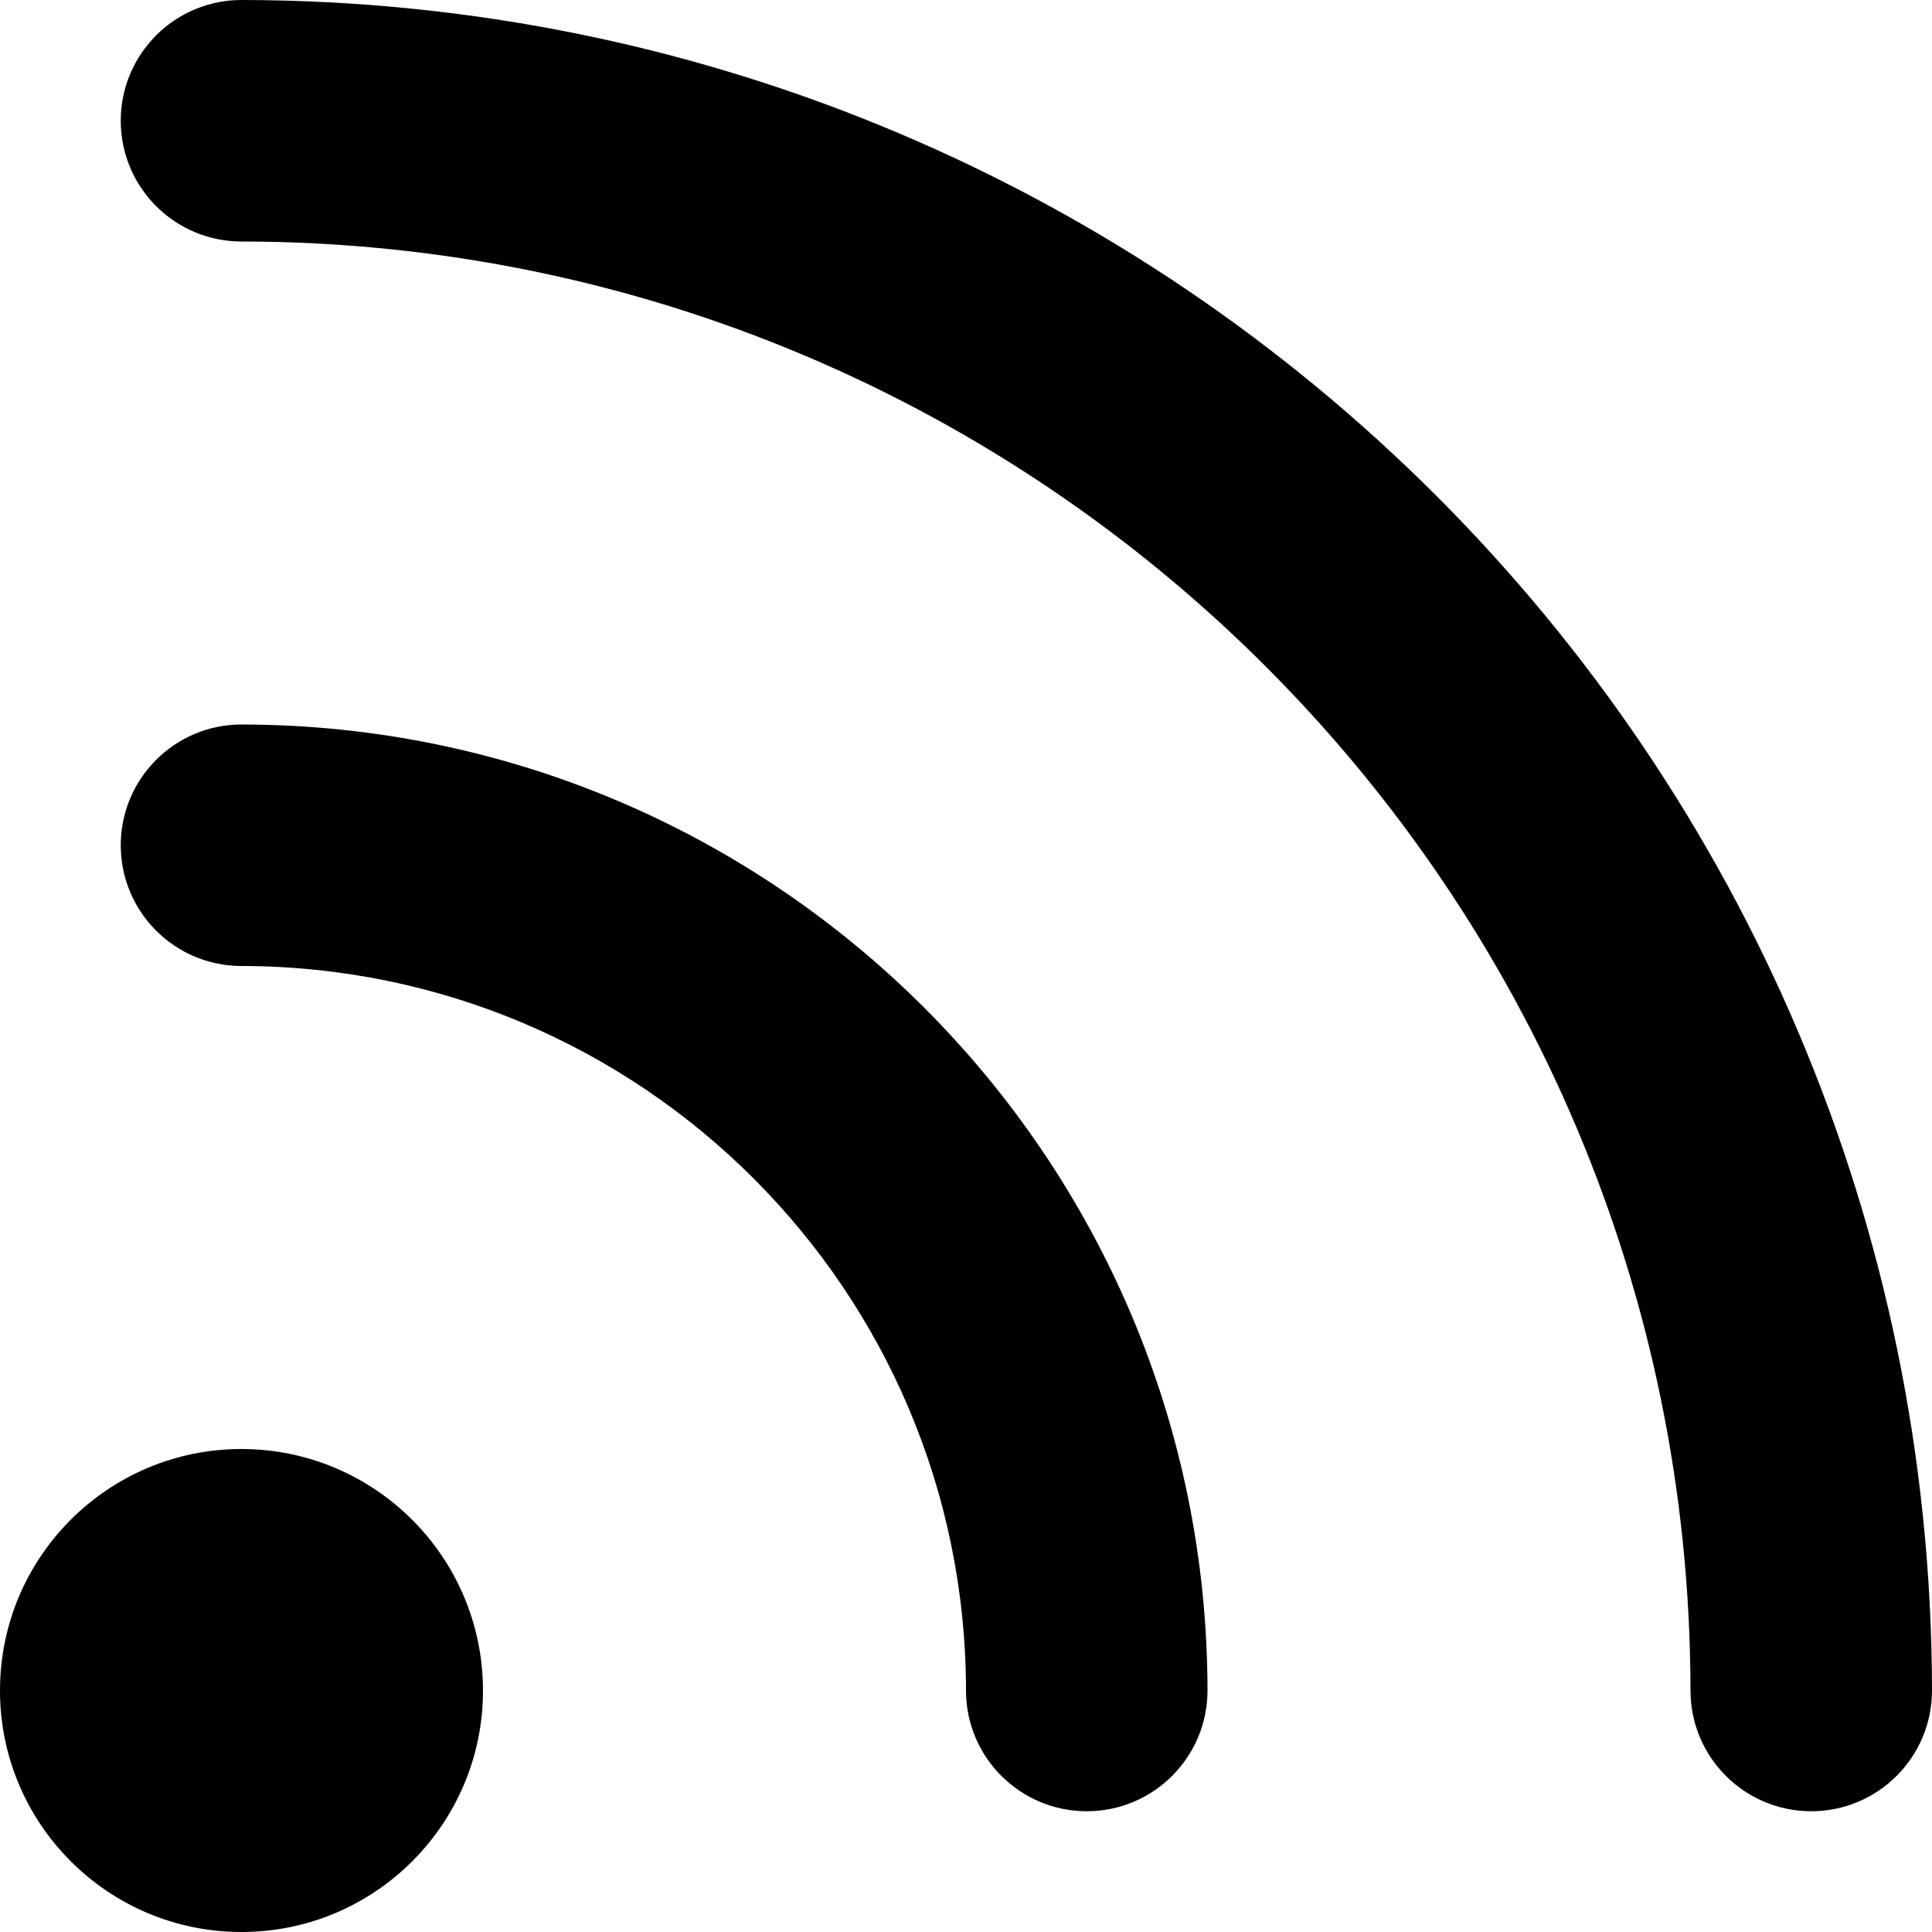
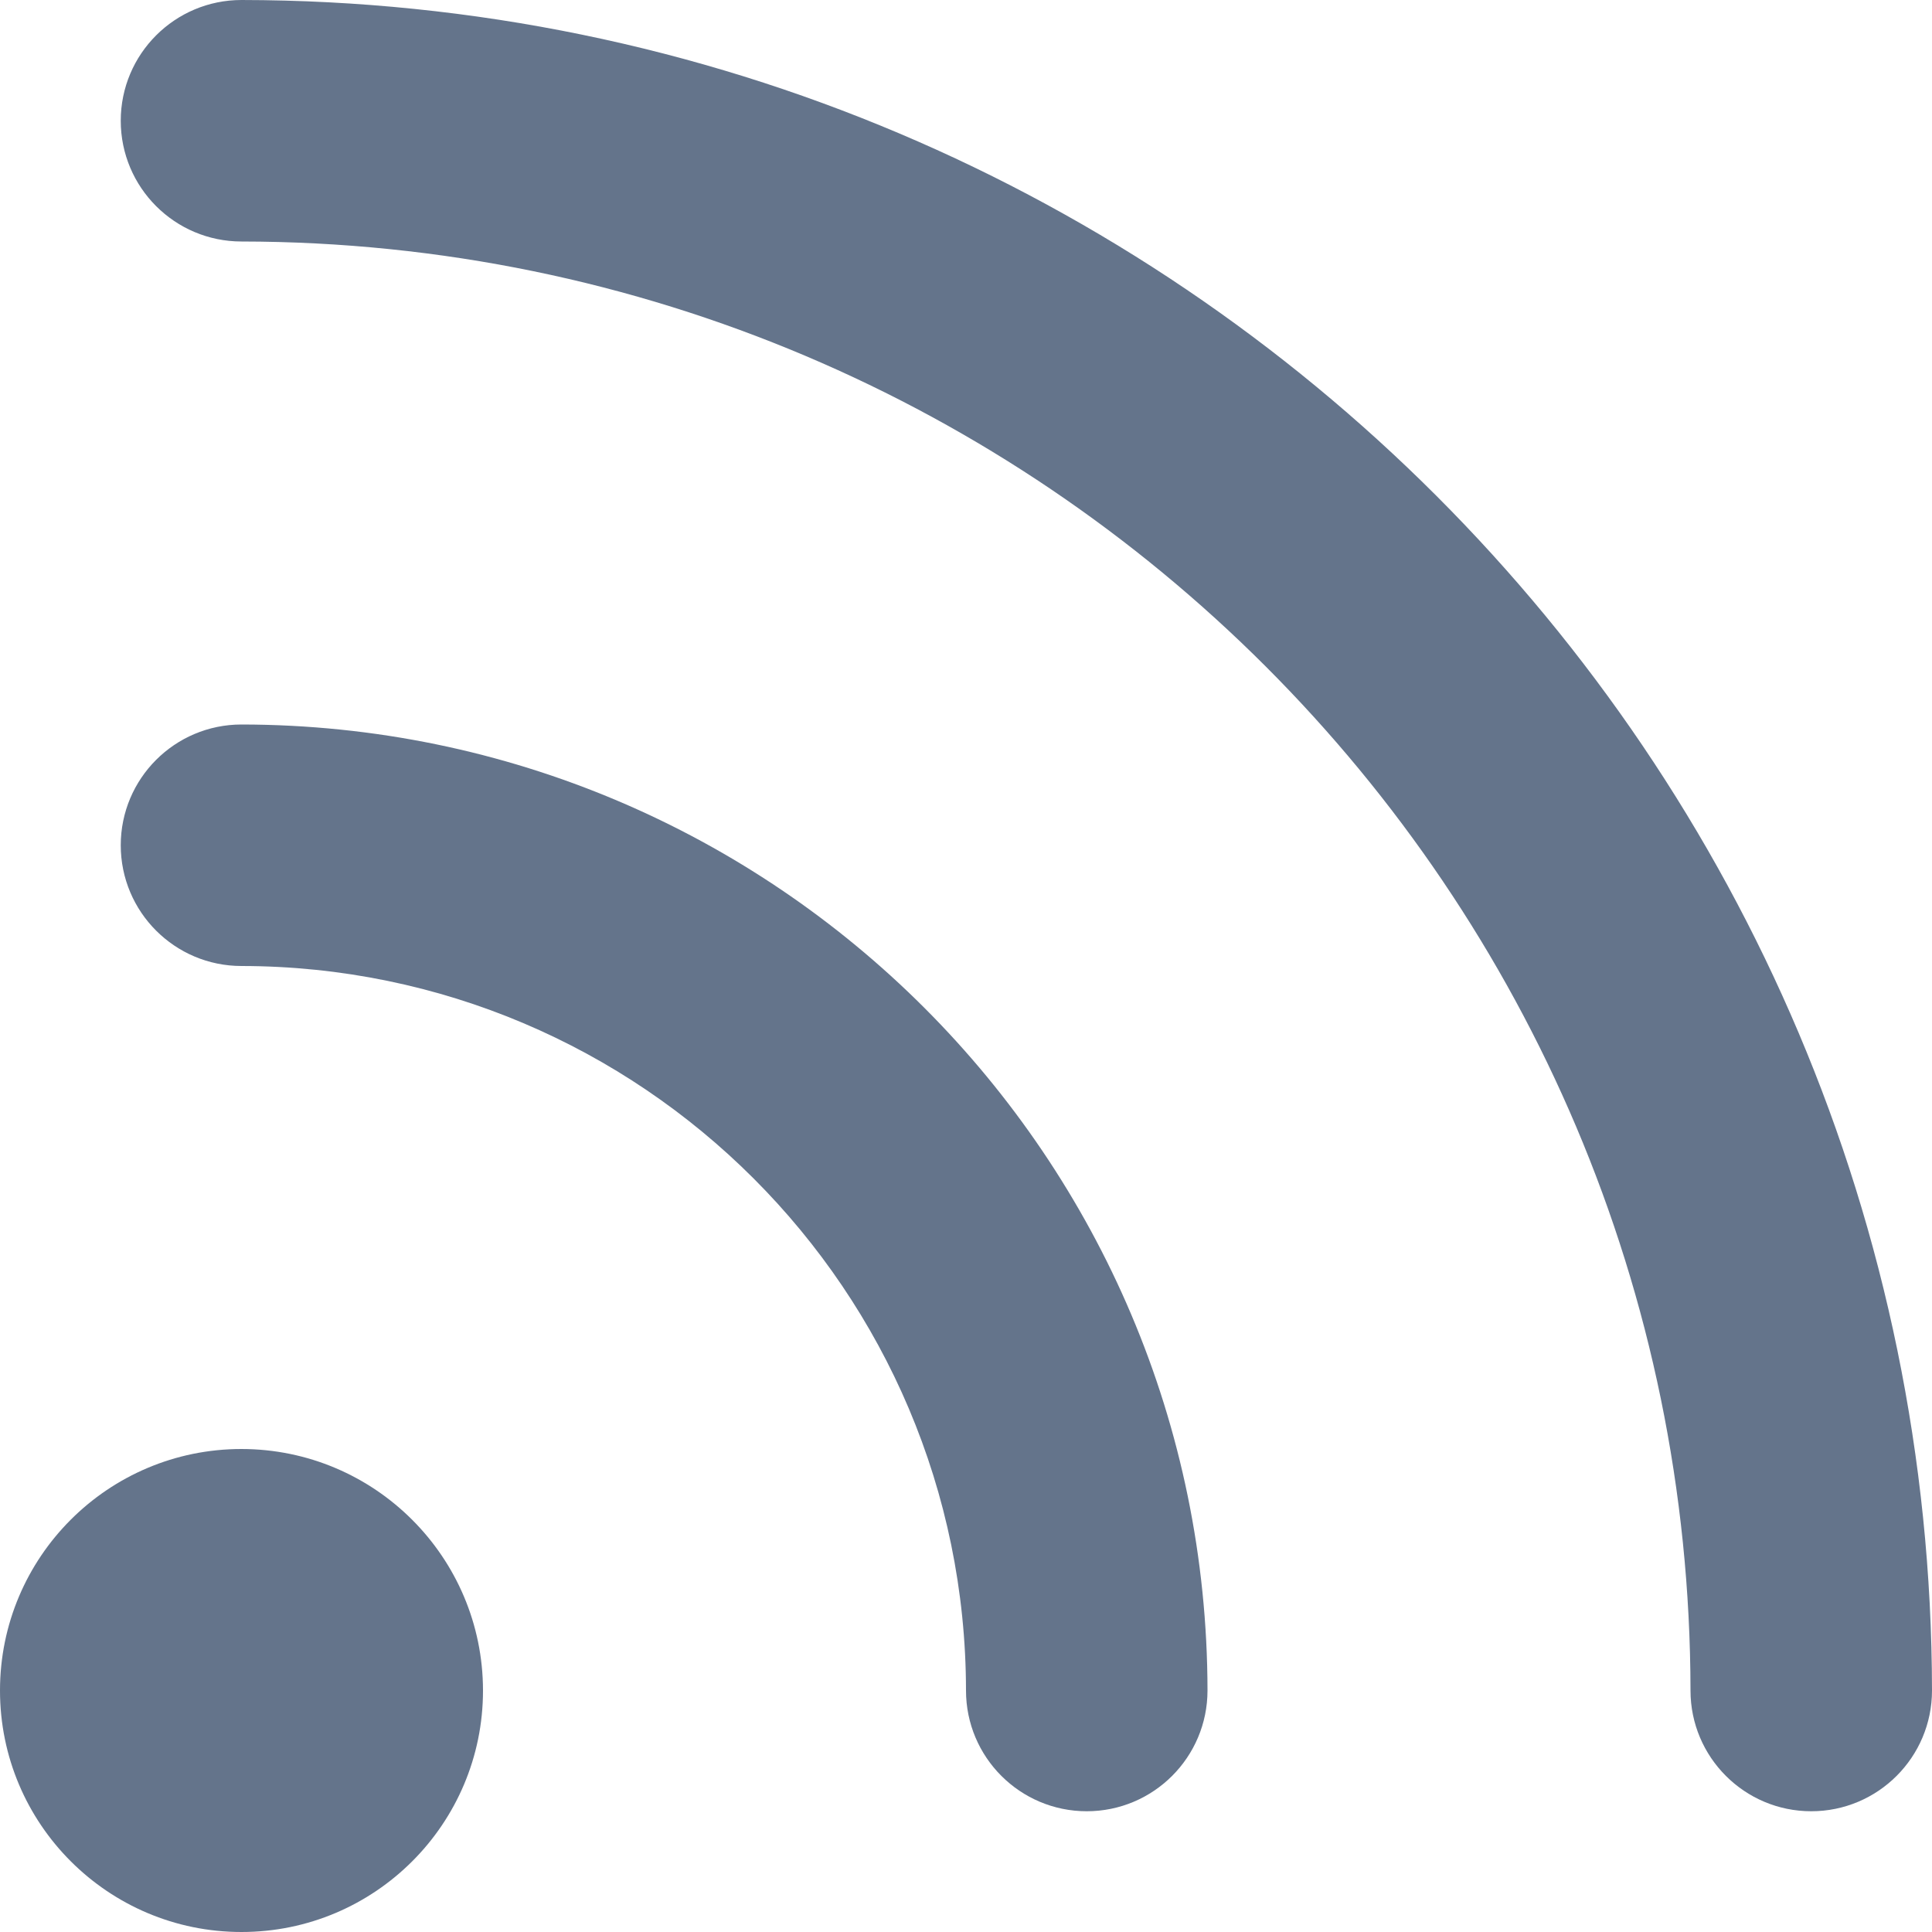
- <svg xmlns="http://www.w3.org/2000/svg" fill="#000000" width="800px" height="800px" viewBox="0 0 96 96">
+ <svg xmlns="http://www.w3.org/2000/svg" fill="#64748b" width="800px" height="800px" viewBox="0 0 96 96">
  <g>
-     <path d="M12,72A12,12,0,1,0,24,84,12.012,12.012,0,0,0,12,72Z" />
-     <path d="M12,36a6,6,0,0,0,0,12A36.039,36.039,0,0,1,48,84a6,6,0,0,0,12,0A48.051,48.051,0,0,0,12,36Z" />
-     <path d="M12,0a6,6,0,0,0,0,12A72.079,72.079,0,0,1,84,84a6,6,0,0,0,12,0A84.098,84.098,0,0,0,12,0Z" />
+     <path fill="#64748b" d="M12,72A12,12,0,1,0,24,84,12.012,12.012,0,0,0,12,72Z" />
+     <path fill="#64748b" d="M12,36a6,6,0,0,0,0,12A36.039,36.039,0,0,1,48,84a6,6,0,0,0,12,0A48.051,48.051,0,0,0,12,36Z" />
+     <path fill="#64748b" d="M12,0a6,6,0,0,0,0,12A72.079,72.079,0,0,1,84,84a6,6,0,0,0,12,0A84.098,84.098,0,0,0,12,0Z" />
  </g>
</svg>
